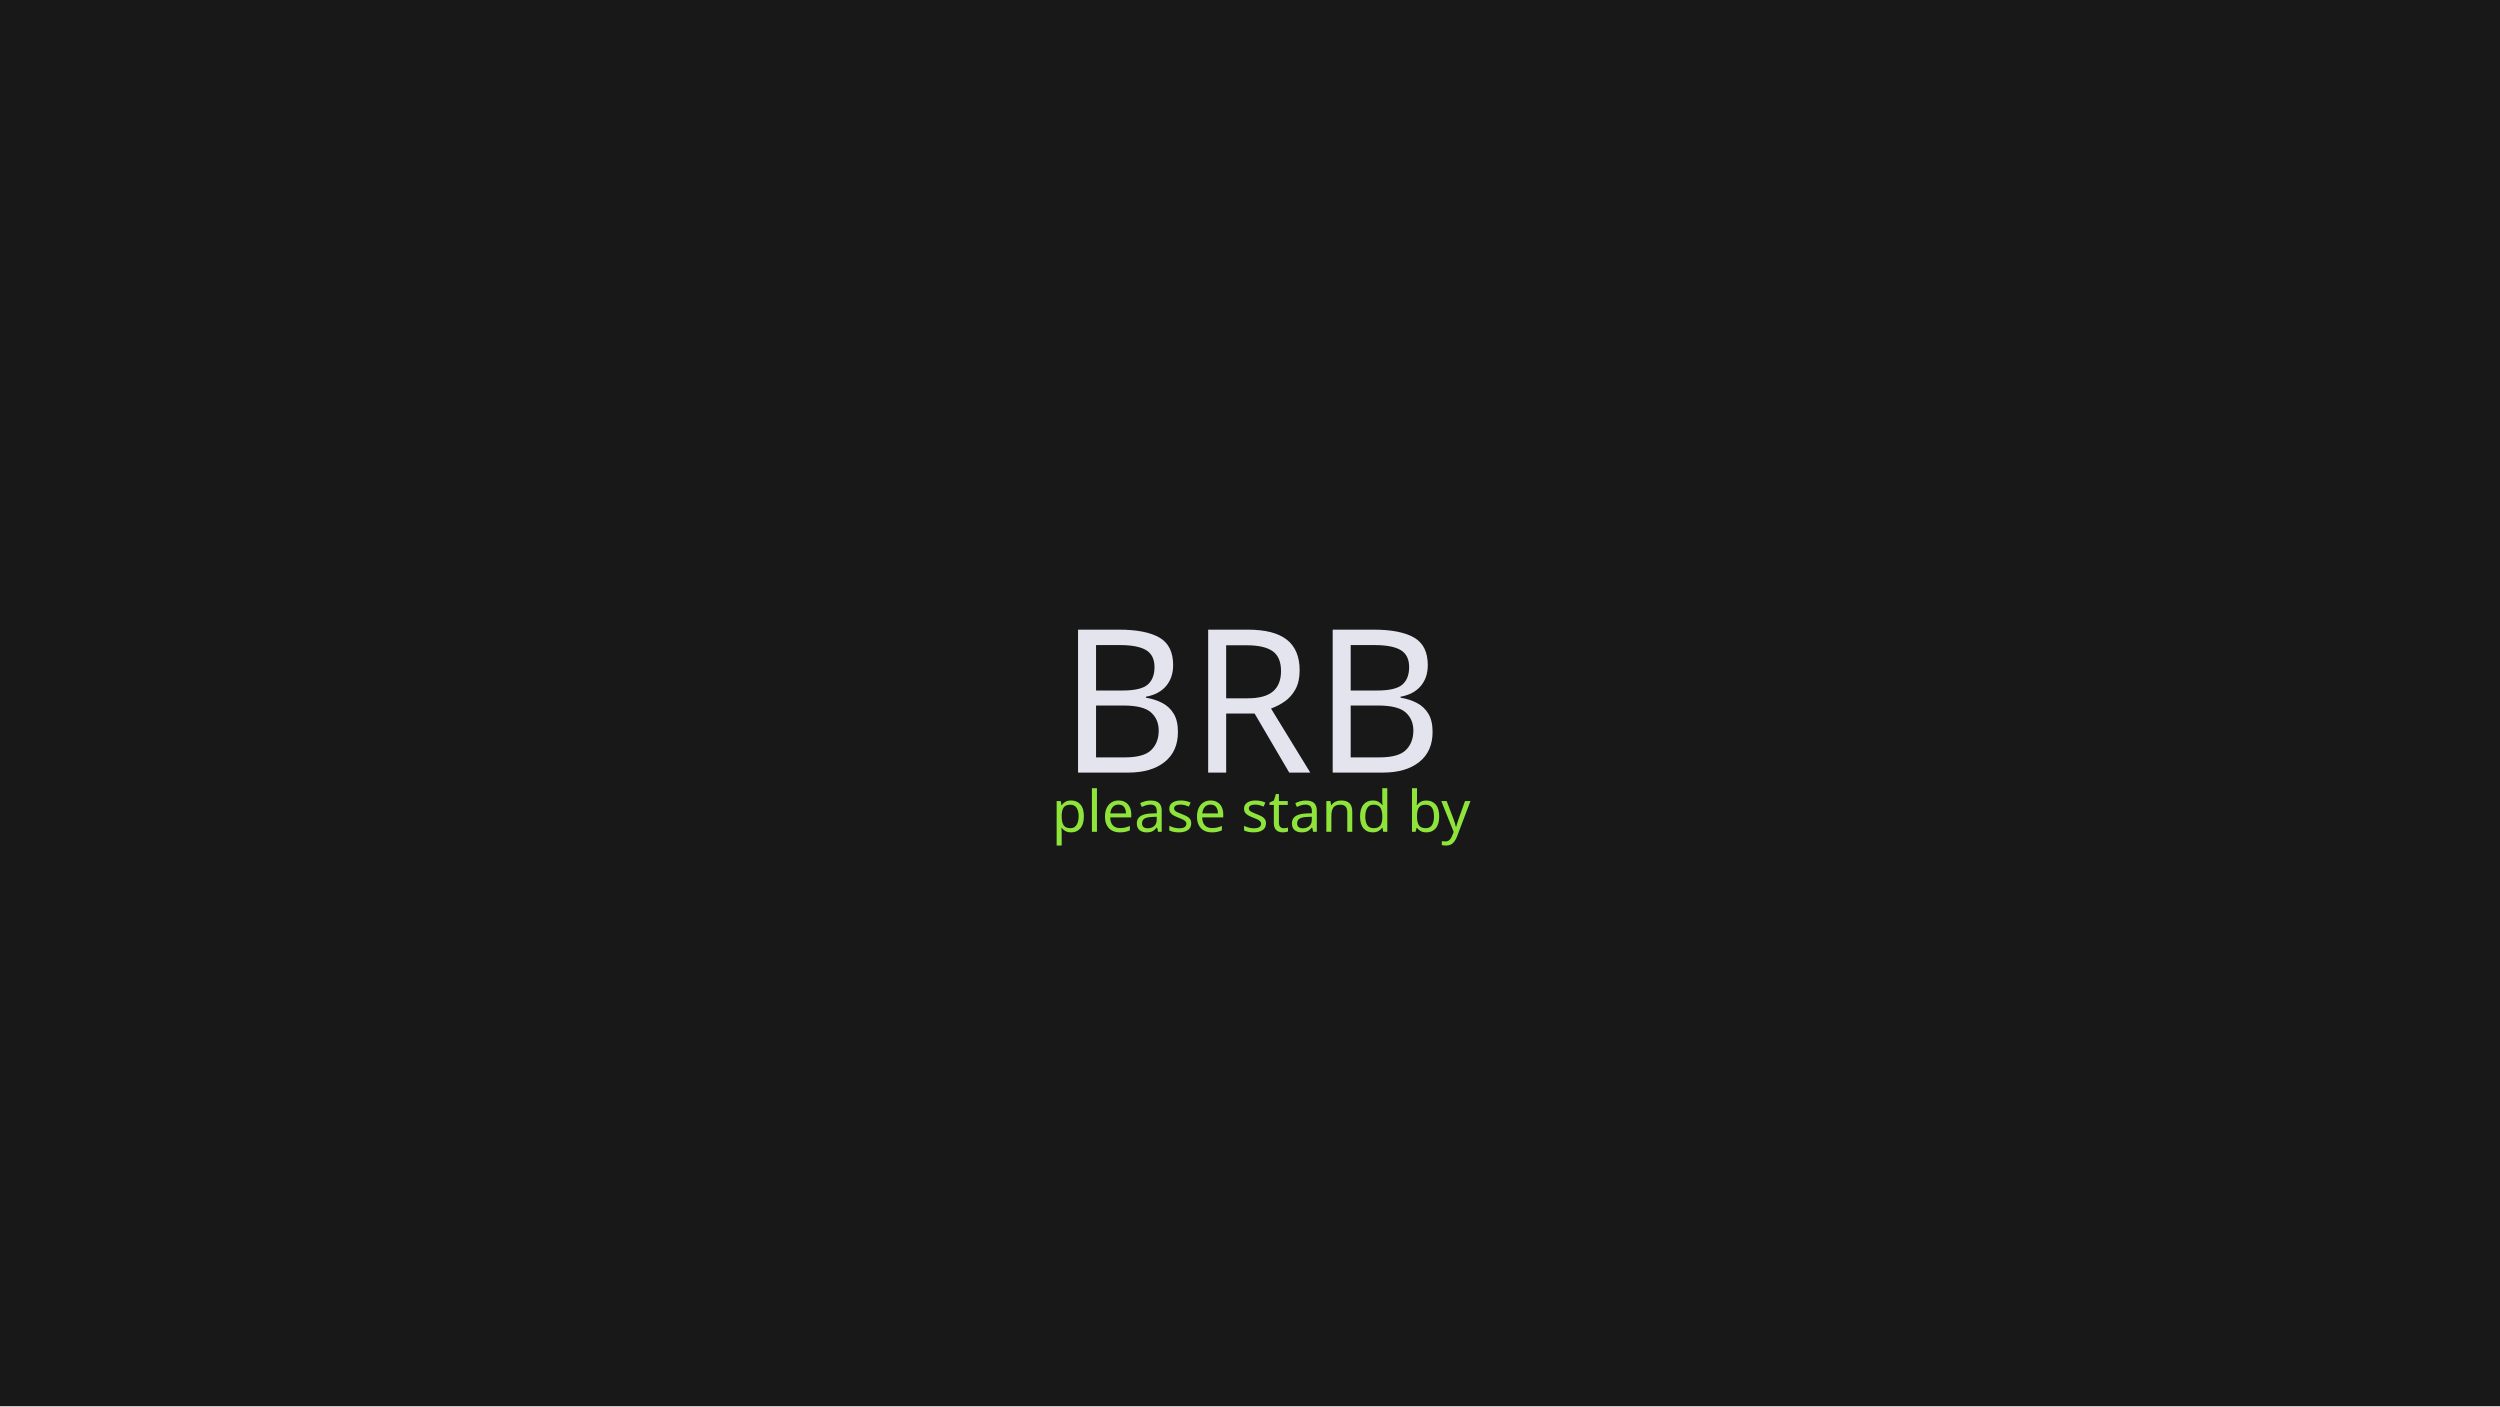
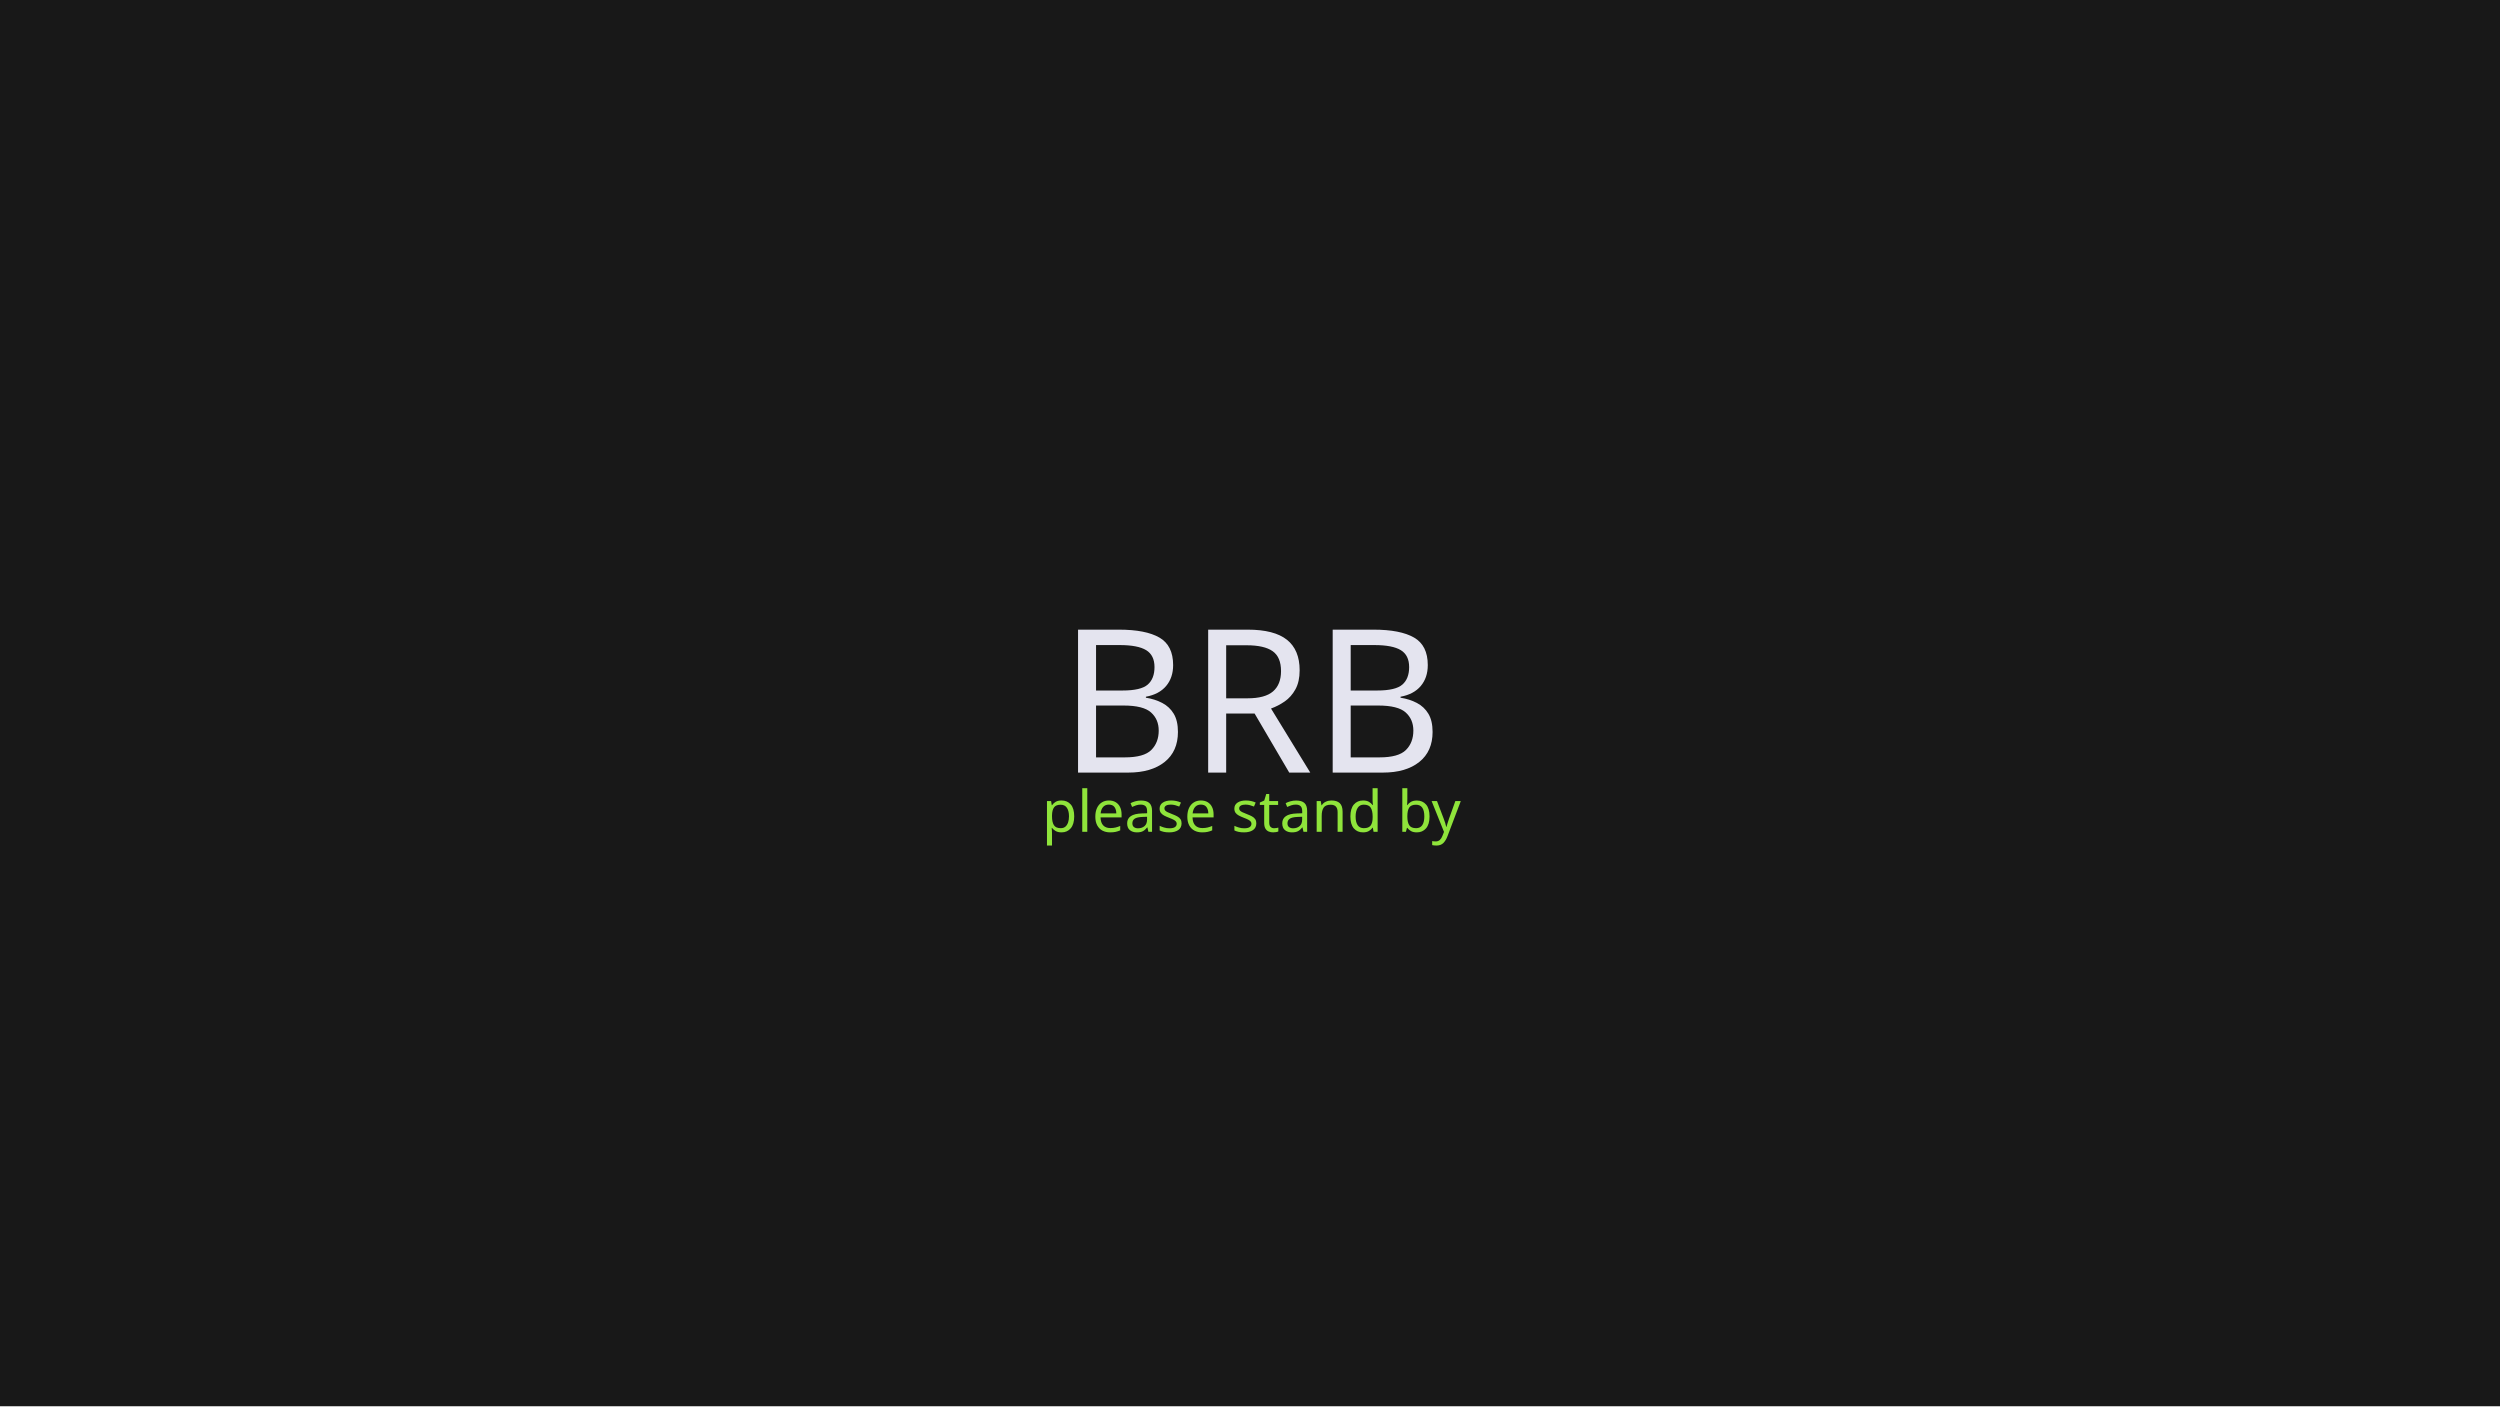
<svg xmlns="http://www.w3.org/2000/svg" width="2560" height="1440" viewBox="0 0 2560 1440" id="svg2" version="1.1">
  <defs id="defs4" />
  <g id="layer1" transform="translate(0,387.6379)">
    <rect style="opacity:1;fill:#181818;fill-opacity:1;stroke:#8ccd2a;stroke-width:0;stroke-miterlimit:4;stroke-dasharray:none;stroke-opacity:1" id="rect4136" width="2560" height="1440" x="4.9999999e-06" y="-387.638" rx="0" ry="0" />
    <text xml:space="preserve" style="font-style:normal;font-weight:normal;font-size:40px;line-height:125%;font-family:Cantarell;letter-spacing:0px;word-spacing:0px;fill:#000000;fill-opacity:1;stroke:none;stroke-width:1px;stroke-linecap:butt;stroke-linejoin:miter;stroke-opacity:1;-inkscape-font-specification:Cantarell;font-stretch:normal;font-variant:normal;" x="1025.5" y="371.362" id="text4138">
      <tspan id="tspan4140" x="1025.5" y="371.362" />
    </text>
    <text xml:space="preserve" style="font-style:normal;font-weight:normal;font-size:45.555px;line-height:125%;font-family:sans-serif;letter-spacing:0px;word-spacing:0px;fill:#e4e4ef;fill-opacity:1;stroke:none;stroke-width:1px;stroke-linecap:butt;stroke-linejoin:miter;stroke-opacity:1" x="1084.022" y="403.496" id="text4142">
      <tspan id="tspan4144" x="1084.022" y="403.496" style="font-style:normal;font-variant:normal;font-weight:normal;font-stretch:normal;font-size:204.998px;font-family:Cantarell;-inkscape-font-specification:Cantarell;fill:#e4e4ef;fill-opacity:1">BRB</tspan>
    </text>
-     <text xml:space="preserve" style="font-style:normal;font-weight:normal;font-size:58.734px;line-height:125%;font-family:sans-serif;letter-spacing:0px;word-spacing:0px;fill:#8fe43b;fill-opacity:1;stroke:none;stroke-width:1px;stroke-linecap:butt;stroke-linejoin:miter;stroke-opacity:1" x="1077.002" y="464.12" id="text4146-2">
-       <tspan id="tspan4148-1" x="1077.002" y="464.12" style="font-style:normal;font-variant:normal;font-weight:normal;font-stretch:normal;font-family:Cantarell;-inkscape-font-specification:Cantarell;fill:#8fe43b;fill-opacity:1">please stand by</tspan>
+     <text xml:space="preserve" style="font-style:normal;font-weight:normal;font-size:58.734px;line-height:125%;font-family:sans-serif;letter-spacing:0px;word-spacing:0px;fill:#8fe43b;fill-opacity:1;stroke:none;stroke-width:1px;stroke-linecap:butt;stroke-linejoin:miter;stroke-opacity:1" x="1067.102" y="464.12" id="text4146-2">
+       <tspan id="tspan4148-1" x="1067.102" y="464.12" style="font-style:normal;font-variant:normal;font-weight:normal;font-stretch:normal;font-family:Cantarell;-inkscape-font-specification:Cantarell;fill:#8fe43b;fill-opacity:1">please stand by</tspan>
    </text>
  </g>
</svg>
